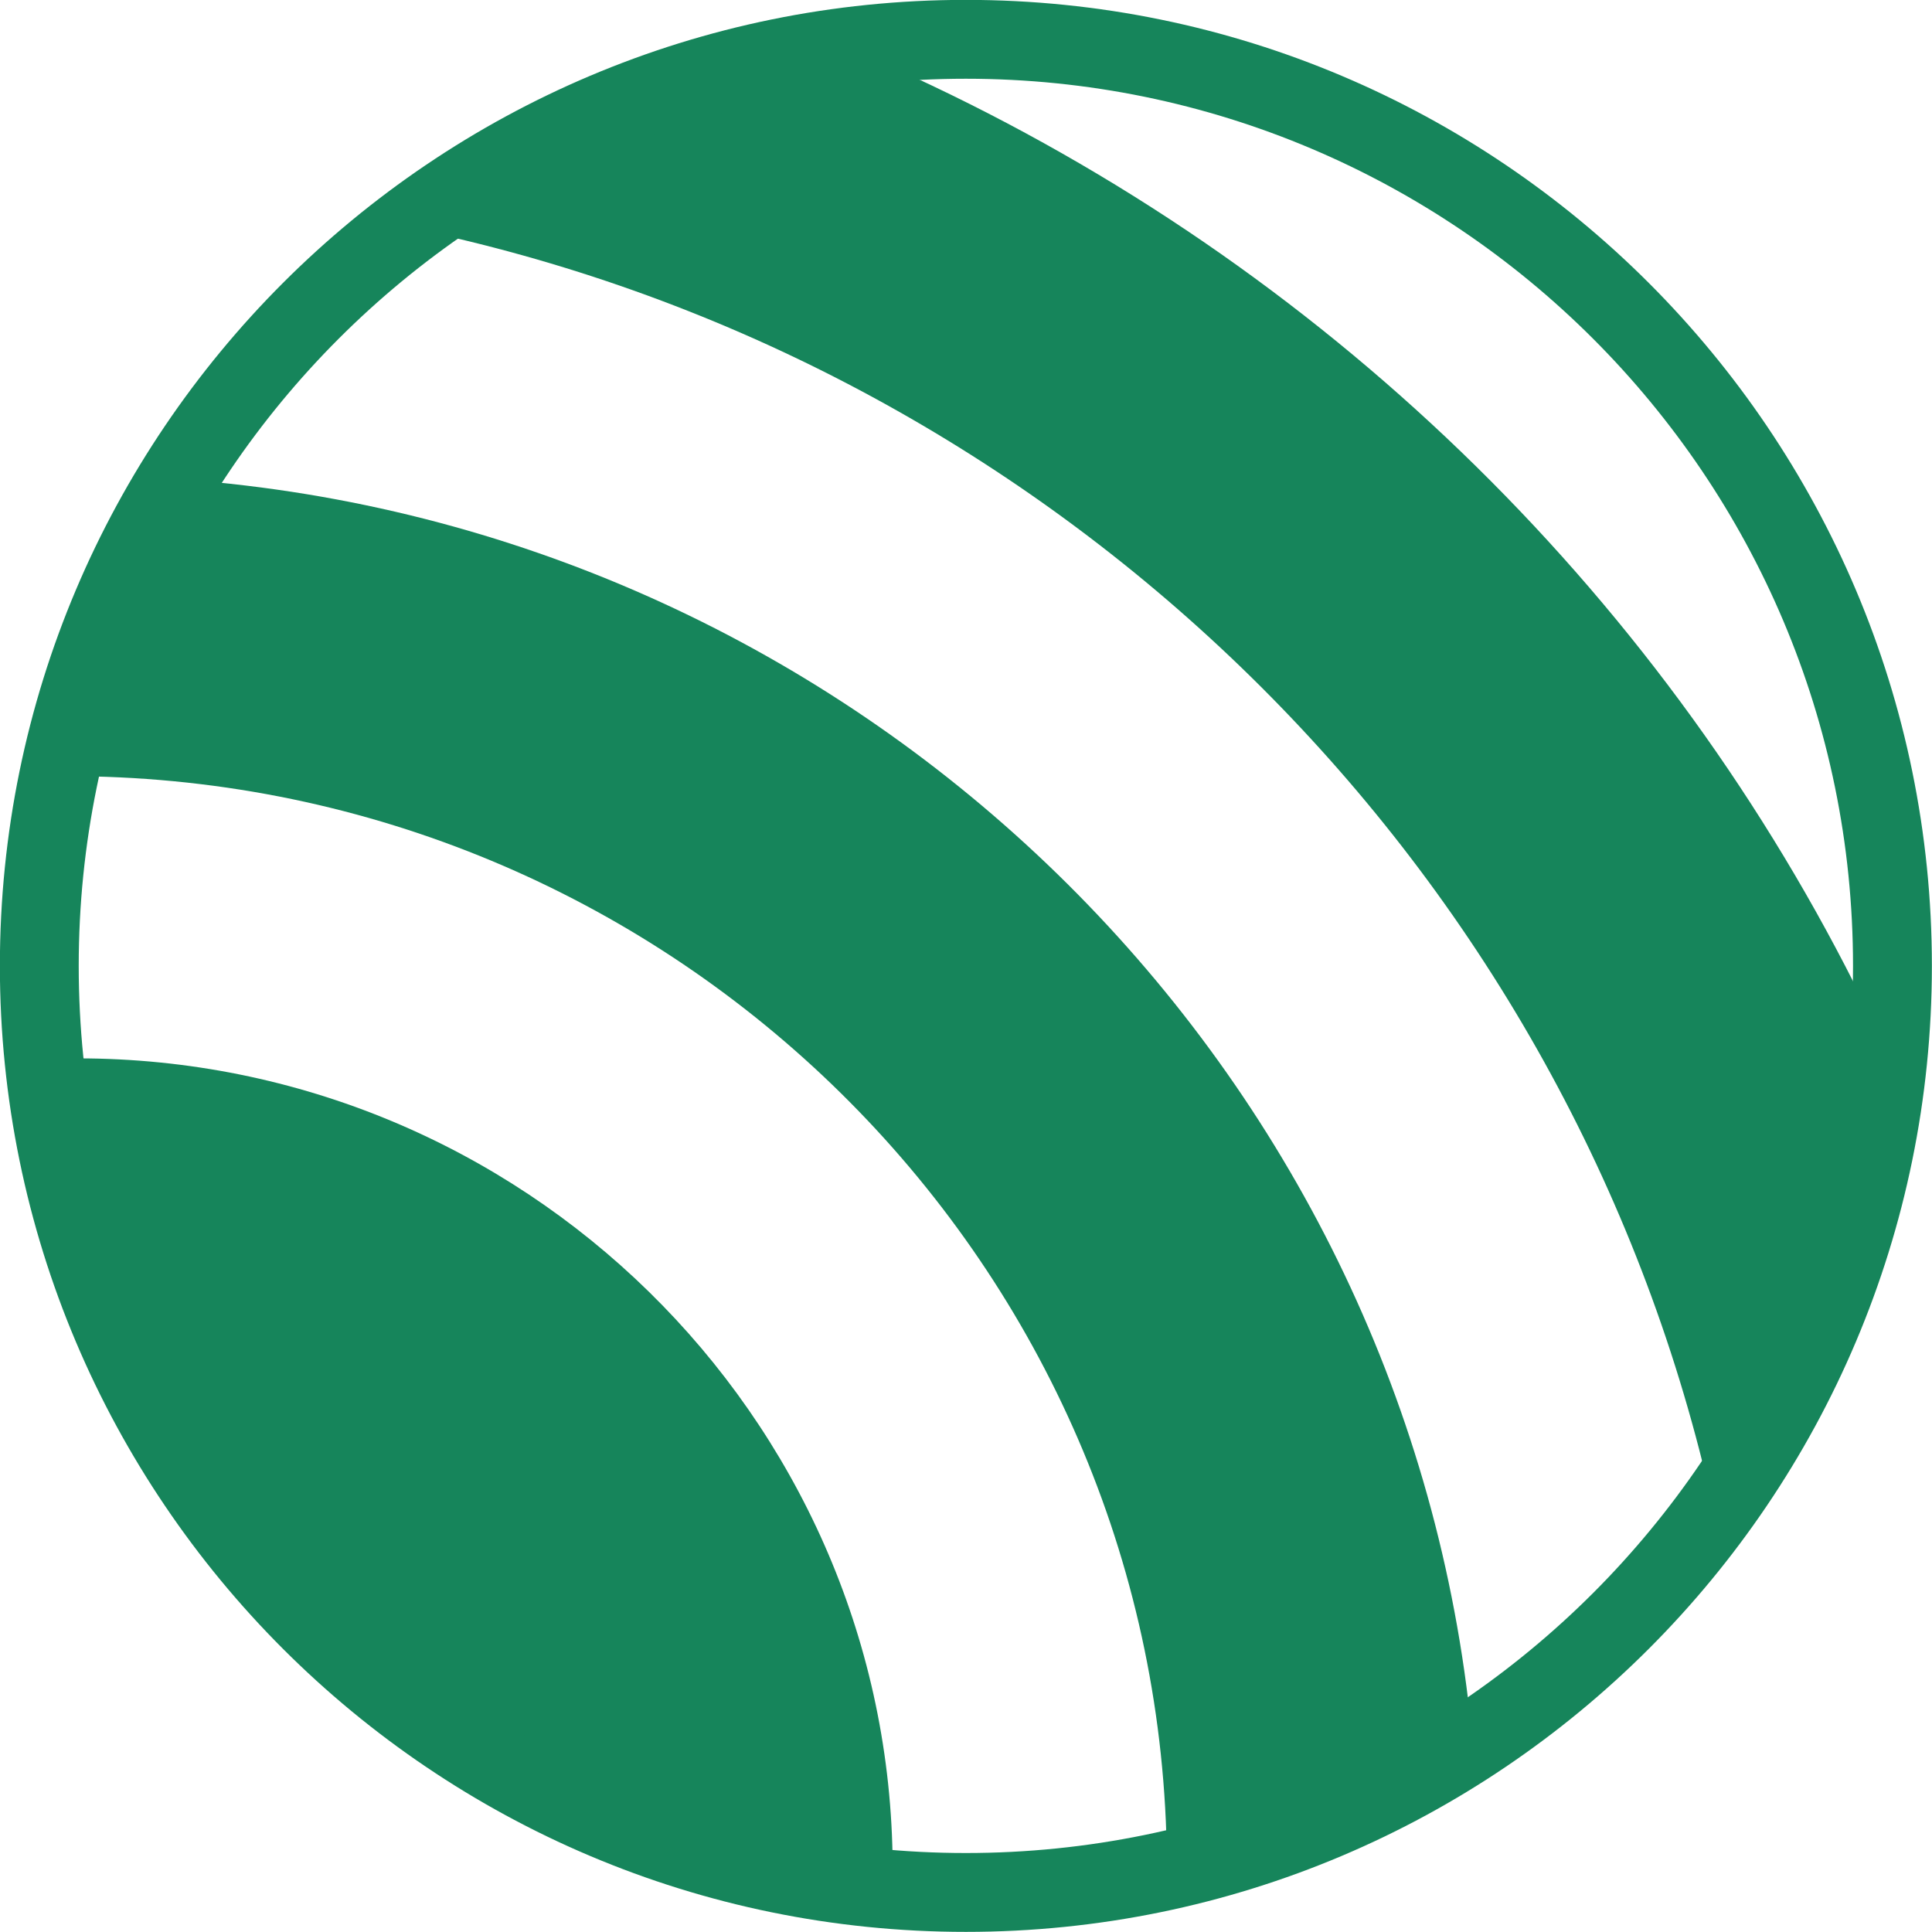
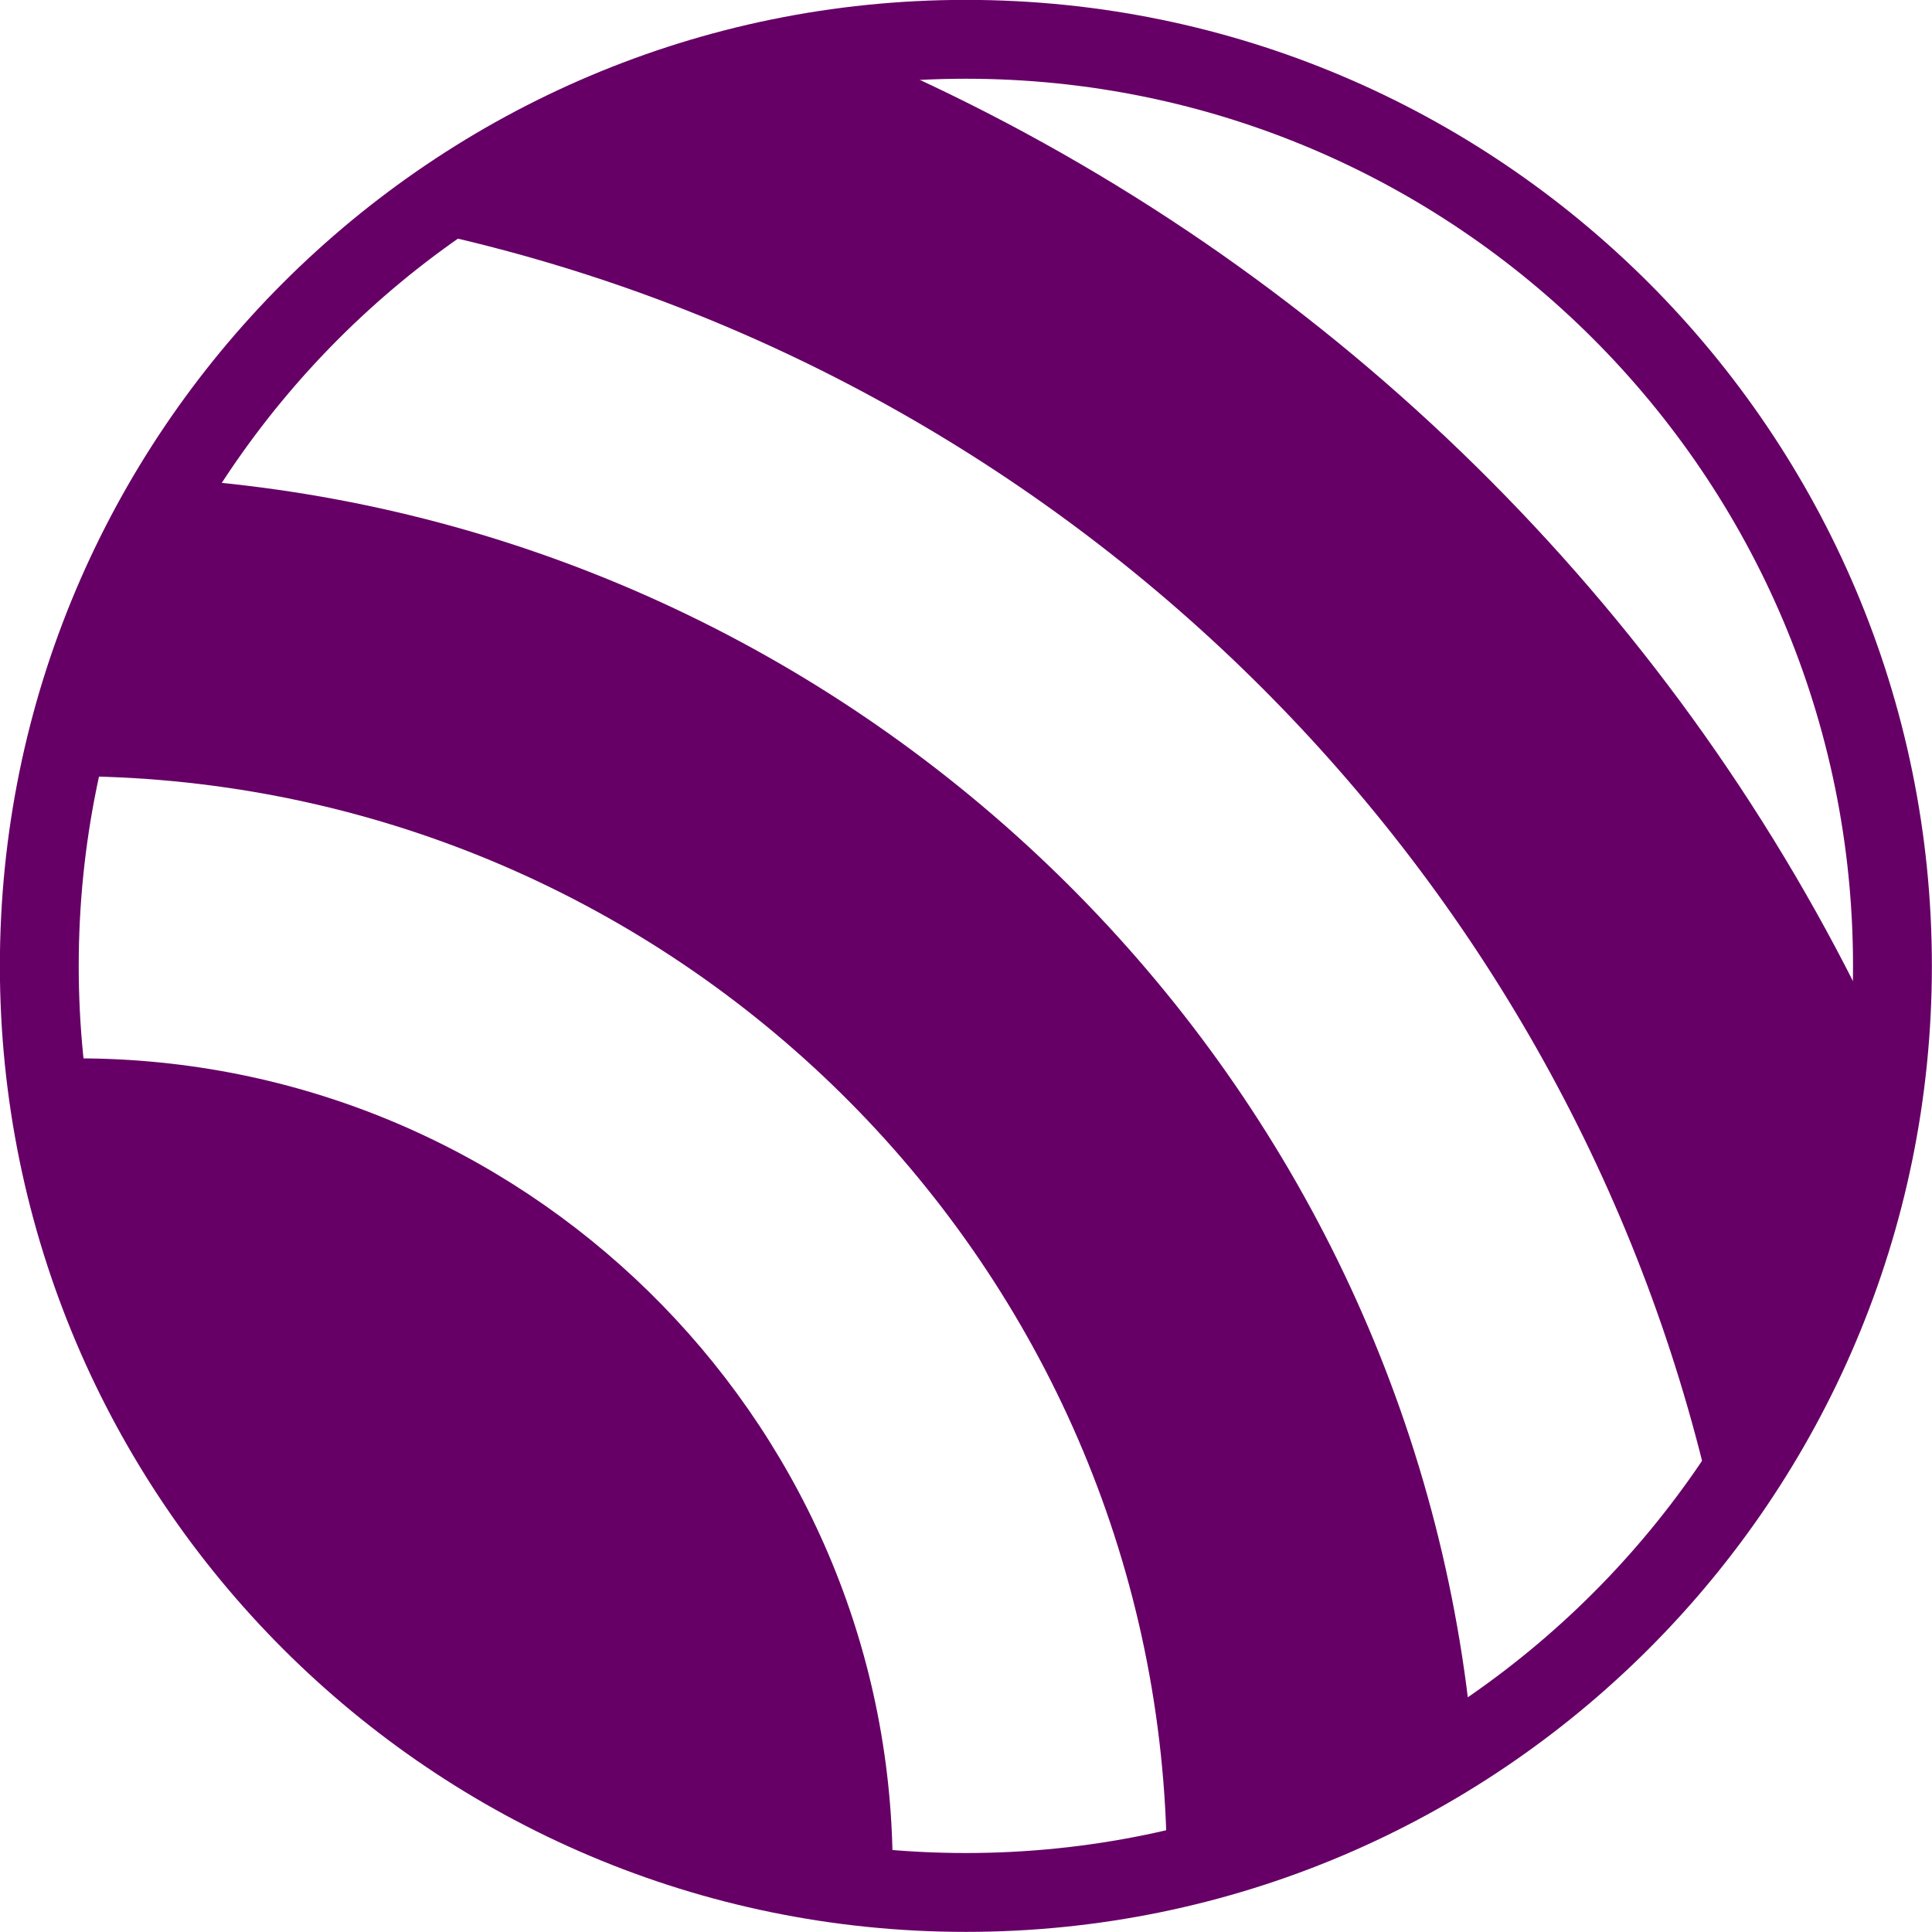
<svg xmlns="http://www.w3.org/2000/svg" xml:space="preserve" fill-rule="evenodd" stroke-linejoin="round" stroke-miterlimit="2" clip-rule="evenodd" viewBox="0 0 98 98">
-   <path fill="#16855b" d="M3.896 53.685h.04c22.541 0 40.943 18.082 41.338 40.421C23.54 92.388 6.11 75.278 3.896 53.686" />
-   <path fill="#16855b" d="M10.914 24.461C44.01 27.687 70.53 53.596 74.48 86.3a45 45 0 0 1-15.317 6.772C58.228 63.7 34.265 40.051 4.689 39.384a45 45 0 0 1 6.225-14.923" />
-   <path fill="#16855b" d="M22.888 12.026A45 45 0 0 1 46.29 3.88c20.695 9.56 37.59 25.865 47.799 46.08a44.95 44.95 0 0 1-7.706 24.323c-7.69-30.814-32.344-55.016-63.494-62.257" />
-   <path fill="#16855b" d="M48.994-.006c27.043 0 49 21.956 49 49 0 27.043-21.957 49-49 49-27.044 0-49-21.957-49-49 0-27.044 21.956-49 49-49m0 4c-24.836 0-45.001 20.164-45.001 45s20.165 45 45 45c24.837 0 45.001-20.164 45.001-45s-20.164-45-45-45" />
+   <path fill="#660066" d="M3.896 53.685h.04c22.541 0 40.943 18.082 41.338 40.421C23.54 92.388 6.11 75.278 3.896 53.686" />
+   <path fill="#660066" d="M10.914 24.461C44.01 27.687 70.53 53.596 74.48 86.3a45 45 0 0 1-15.317 6.772C58.228 63.7 34.265 40.051 4.689 39.384a45 45 0 0 1 6.225-14.923" />
+   <path fill="#660066" d="M22.888 12.026A45 45 0 0 1 46.29 3.88c20.695 9.56 37.59 25.865 47.799 46.08a44.95 44.95 0 0 1-7.706 24.323c-7.69-30.814-32.344-55.016-63.494-62.257" />
+   <path fill="#660066" d="M48.994-.006c27.043 0 49 21.956 49 49 0 27.043-21.957 49-49 49-27.044 0-49-21.957-49-49 0-27.044 21.956-49 49-49m0 4c-24.836 0-45.001 20.164-45.001 45s20.165 45 45 45c24.837 0 45.001-20.164 45.001-45s-20.164-45-45-45" />
</svg>
